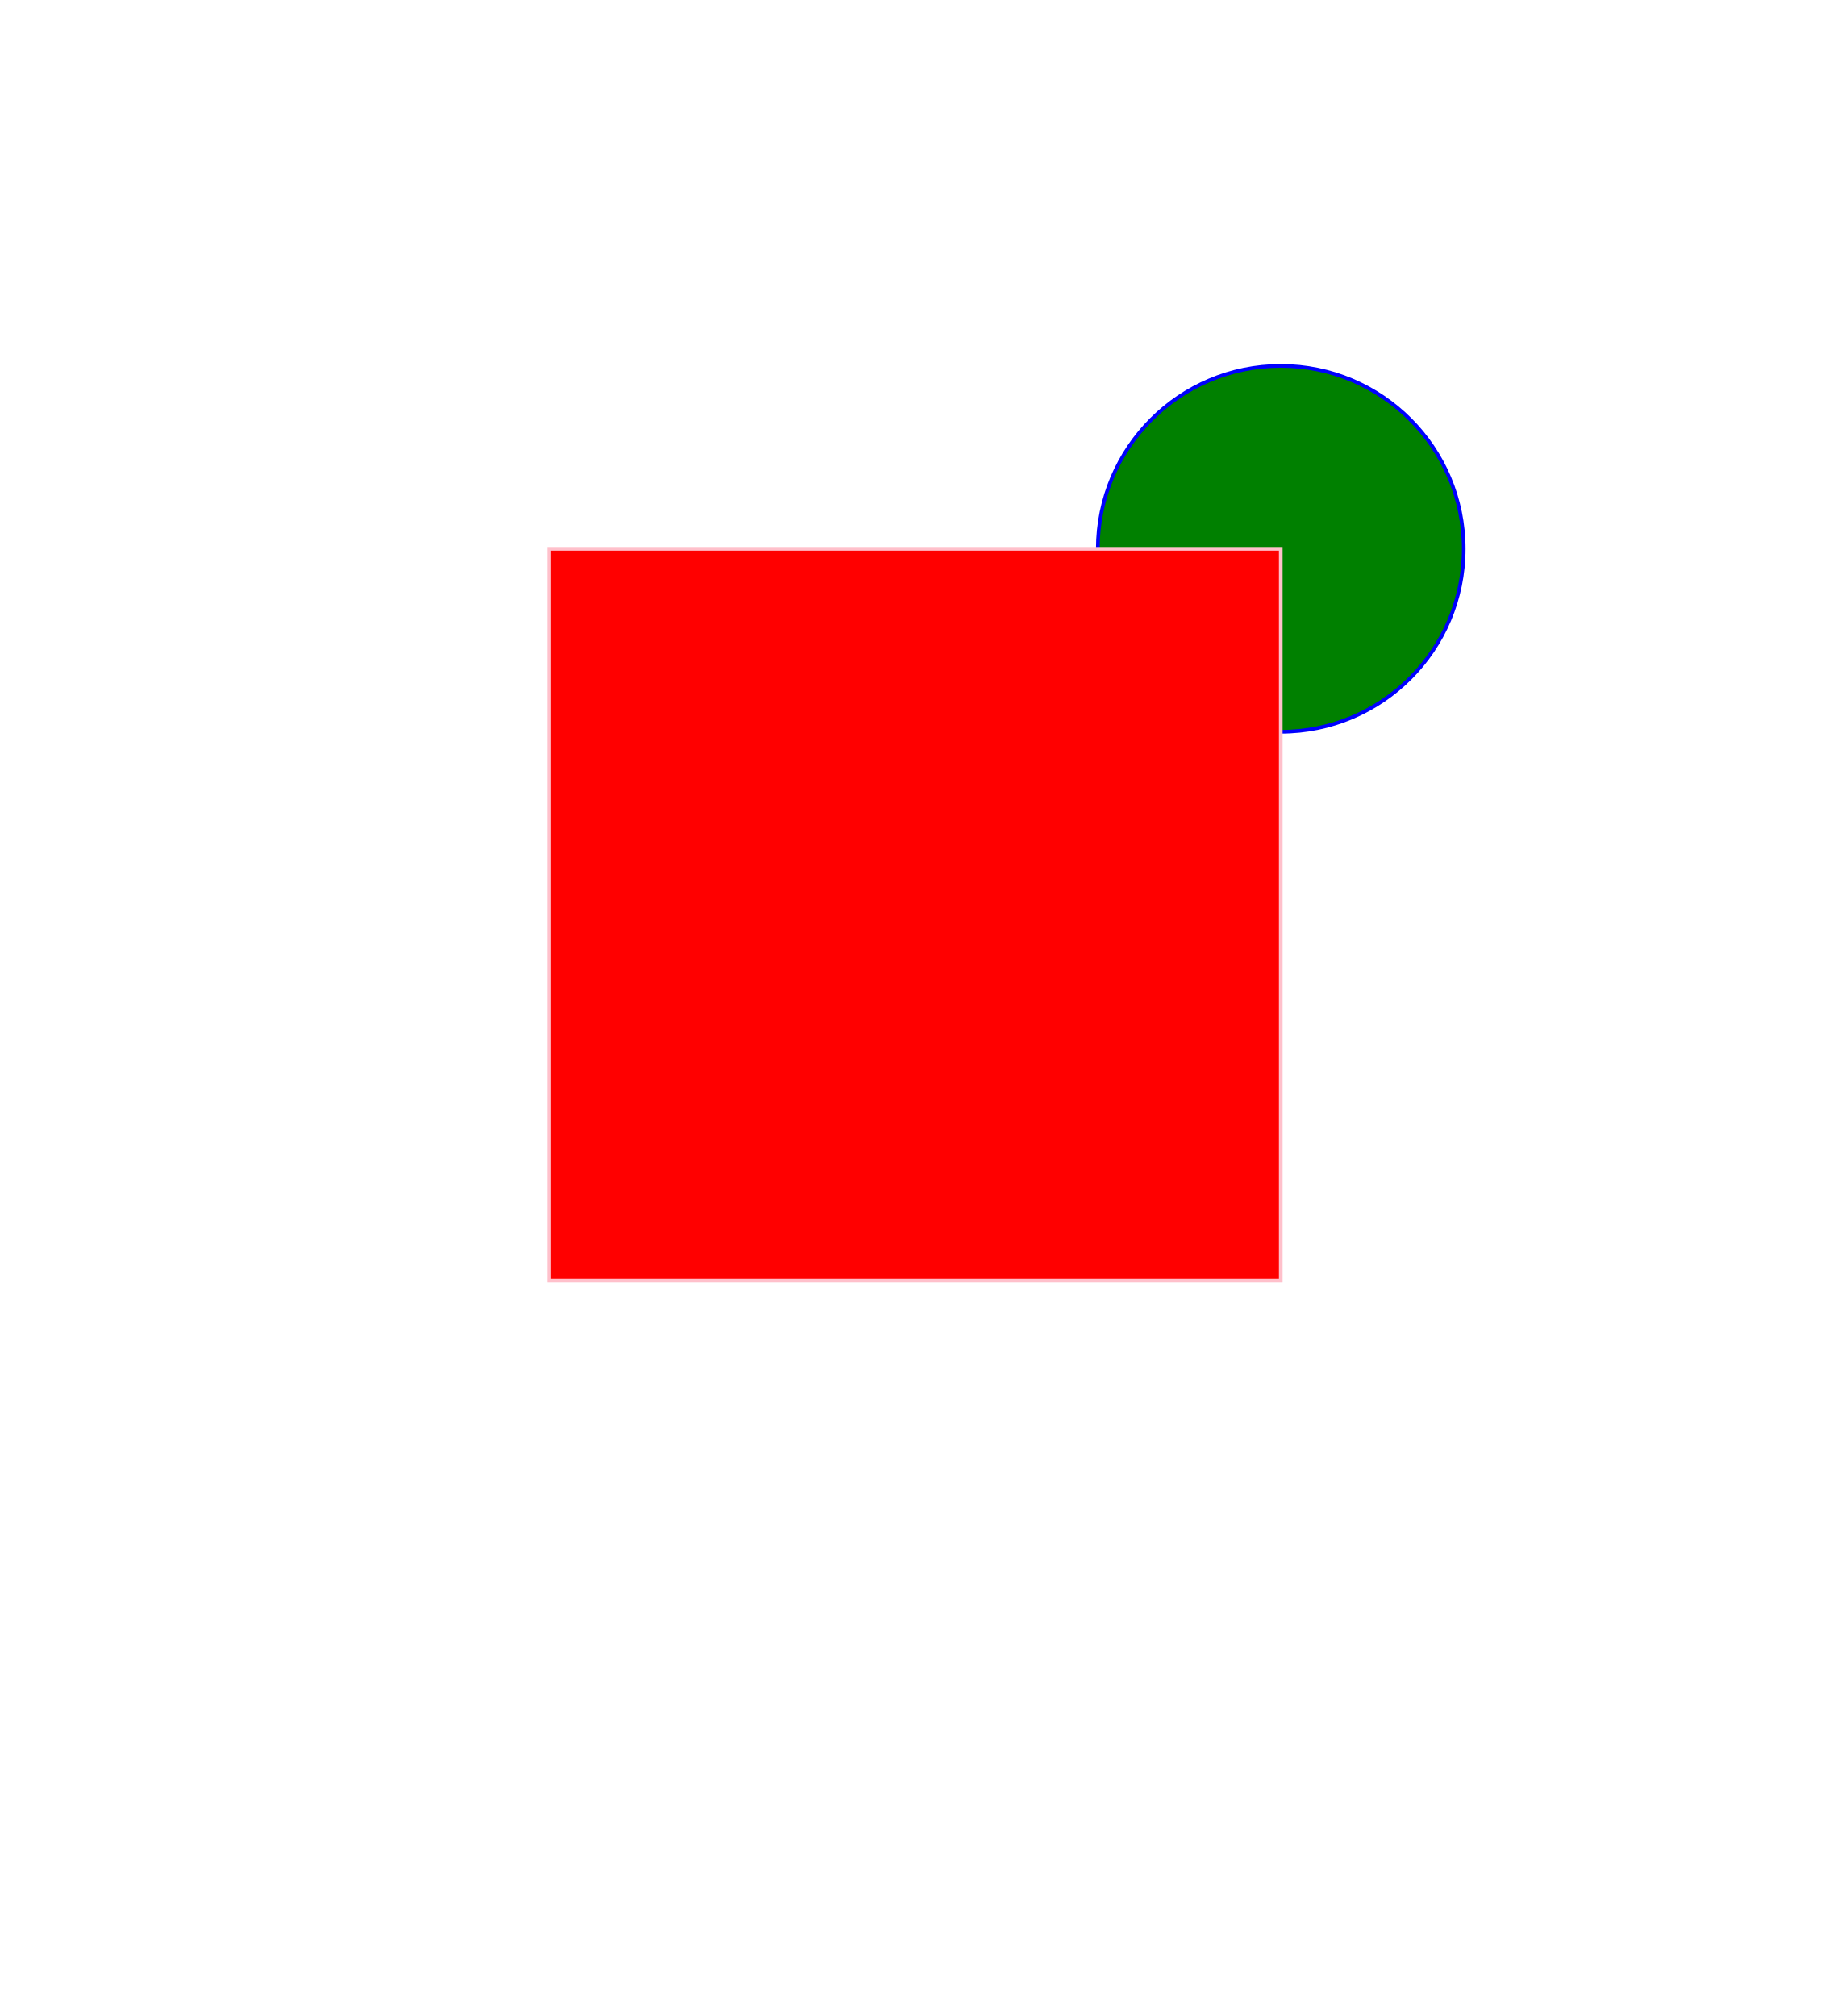
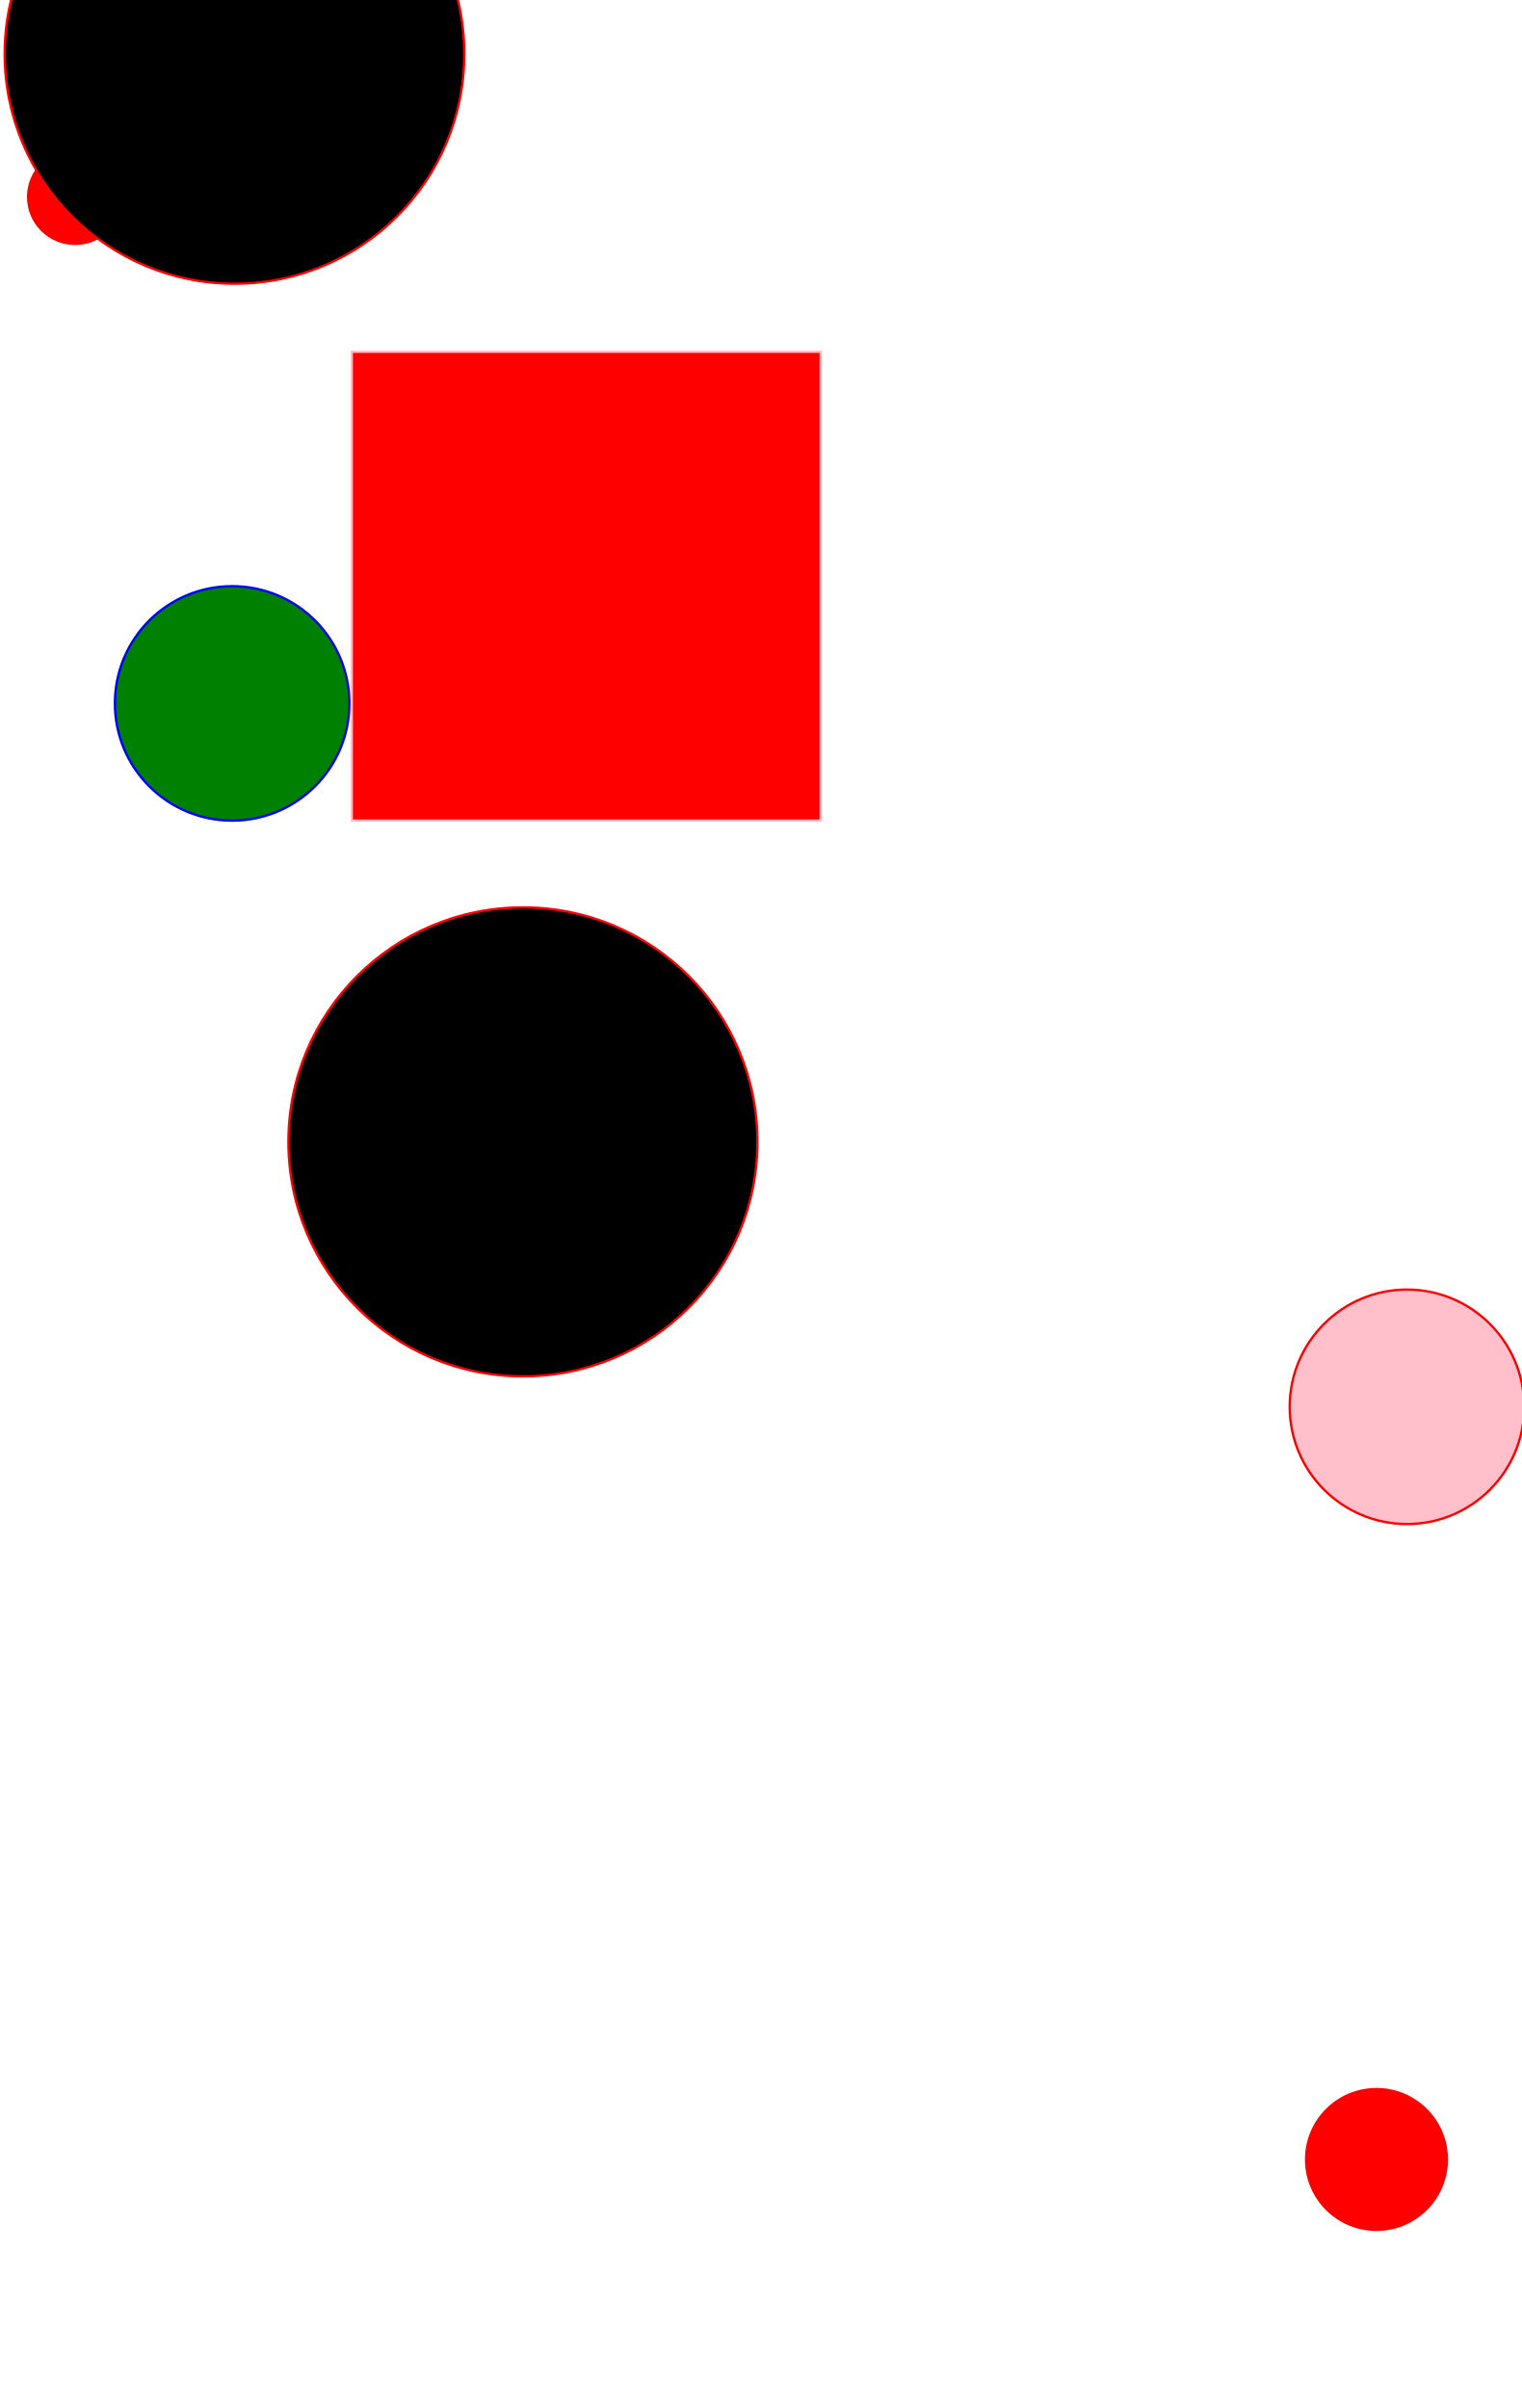
<svg>
-   <circle cx="350" cy="150" r="50" stroke="blue" fill="green" />
+   <circle cx="99" cy="300" r="50" stroke="blue" fill="green" />
  <rect x="150" y="150" width="200" height="200" stroke="pink" fill="red" stroke-dasharray="0" />
  <circle cx="600" cy="600" r="50" stroke="red" fill="pink" />
+   <circle cx="32" cy="84" r="20" stroke="red" fill="red" />
+   <circle cx="587" cy="921" r="30" stroke="red" fill="red" />
+   <rect x="50" y="50" width="50" height="50" stroke="red" fill="red" stroke-dasharray="0" />
+   <circle cx="100" cy="23" r="98" stroke="red" fill="red;" />
+   <circle cx="223" cy="487" r="100" stroke="red" fill="red;" />
</svg>
